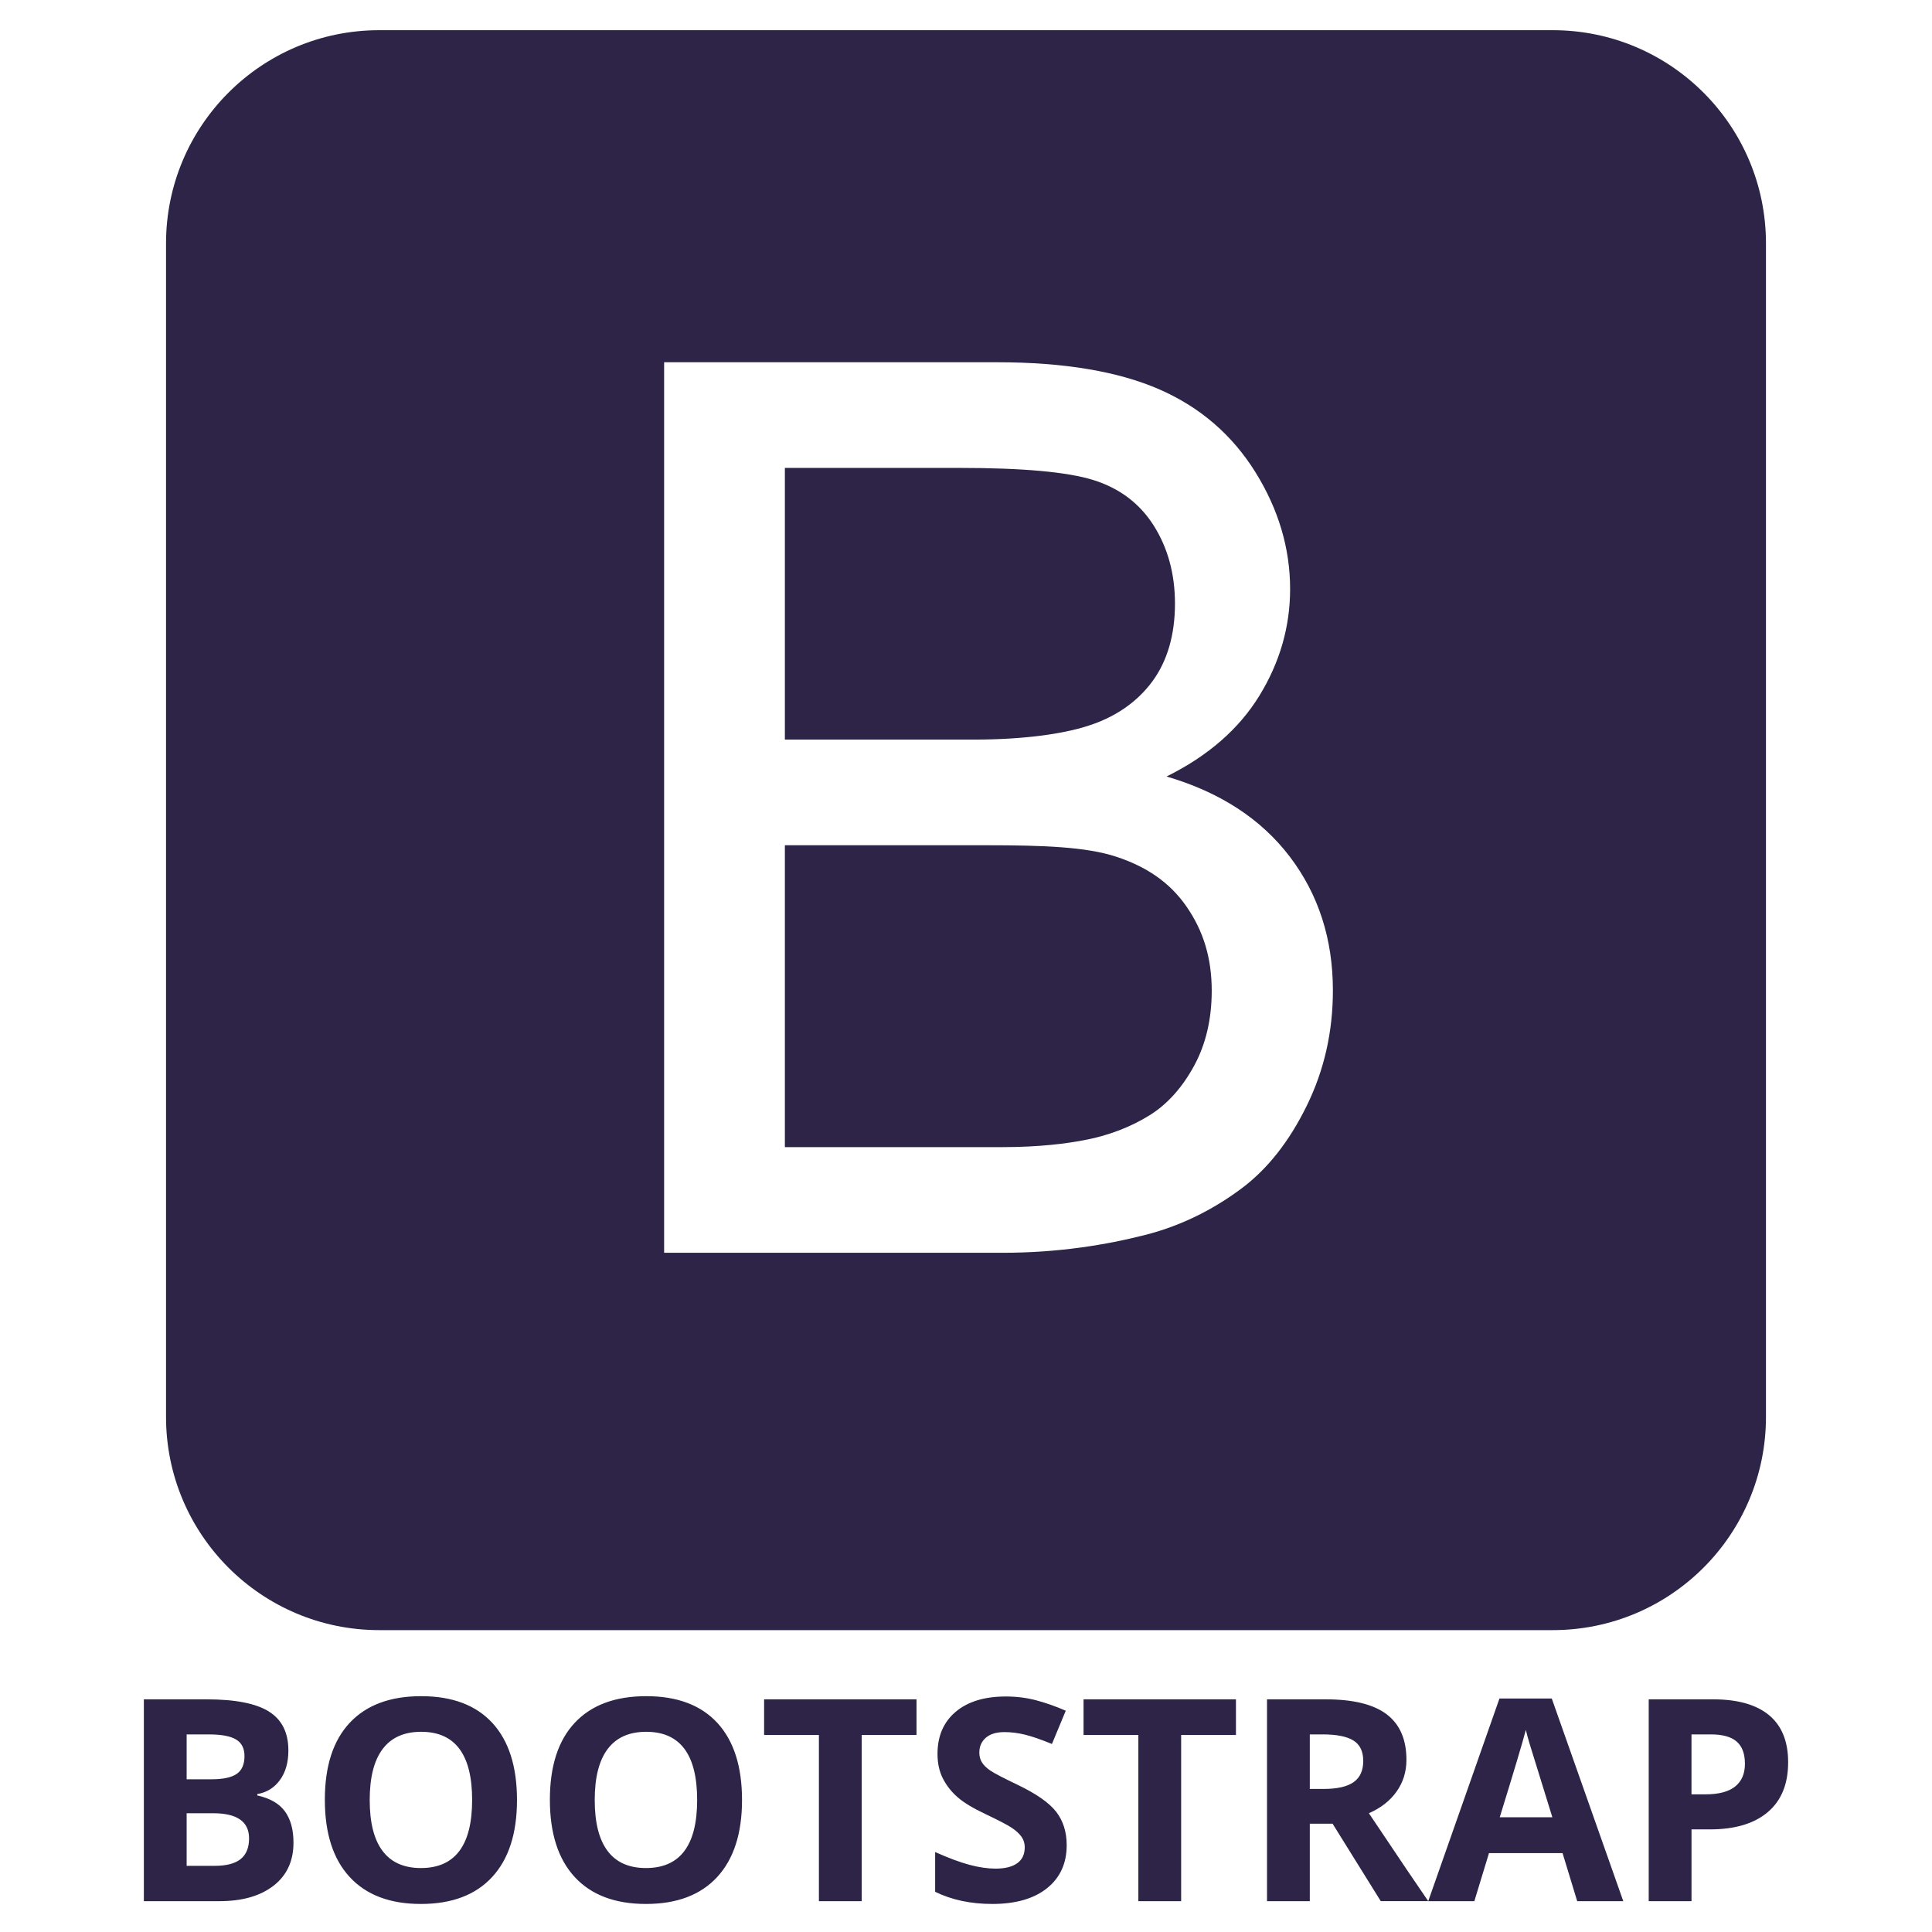
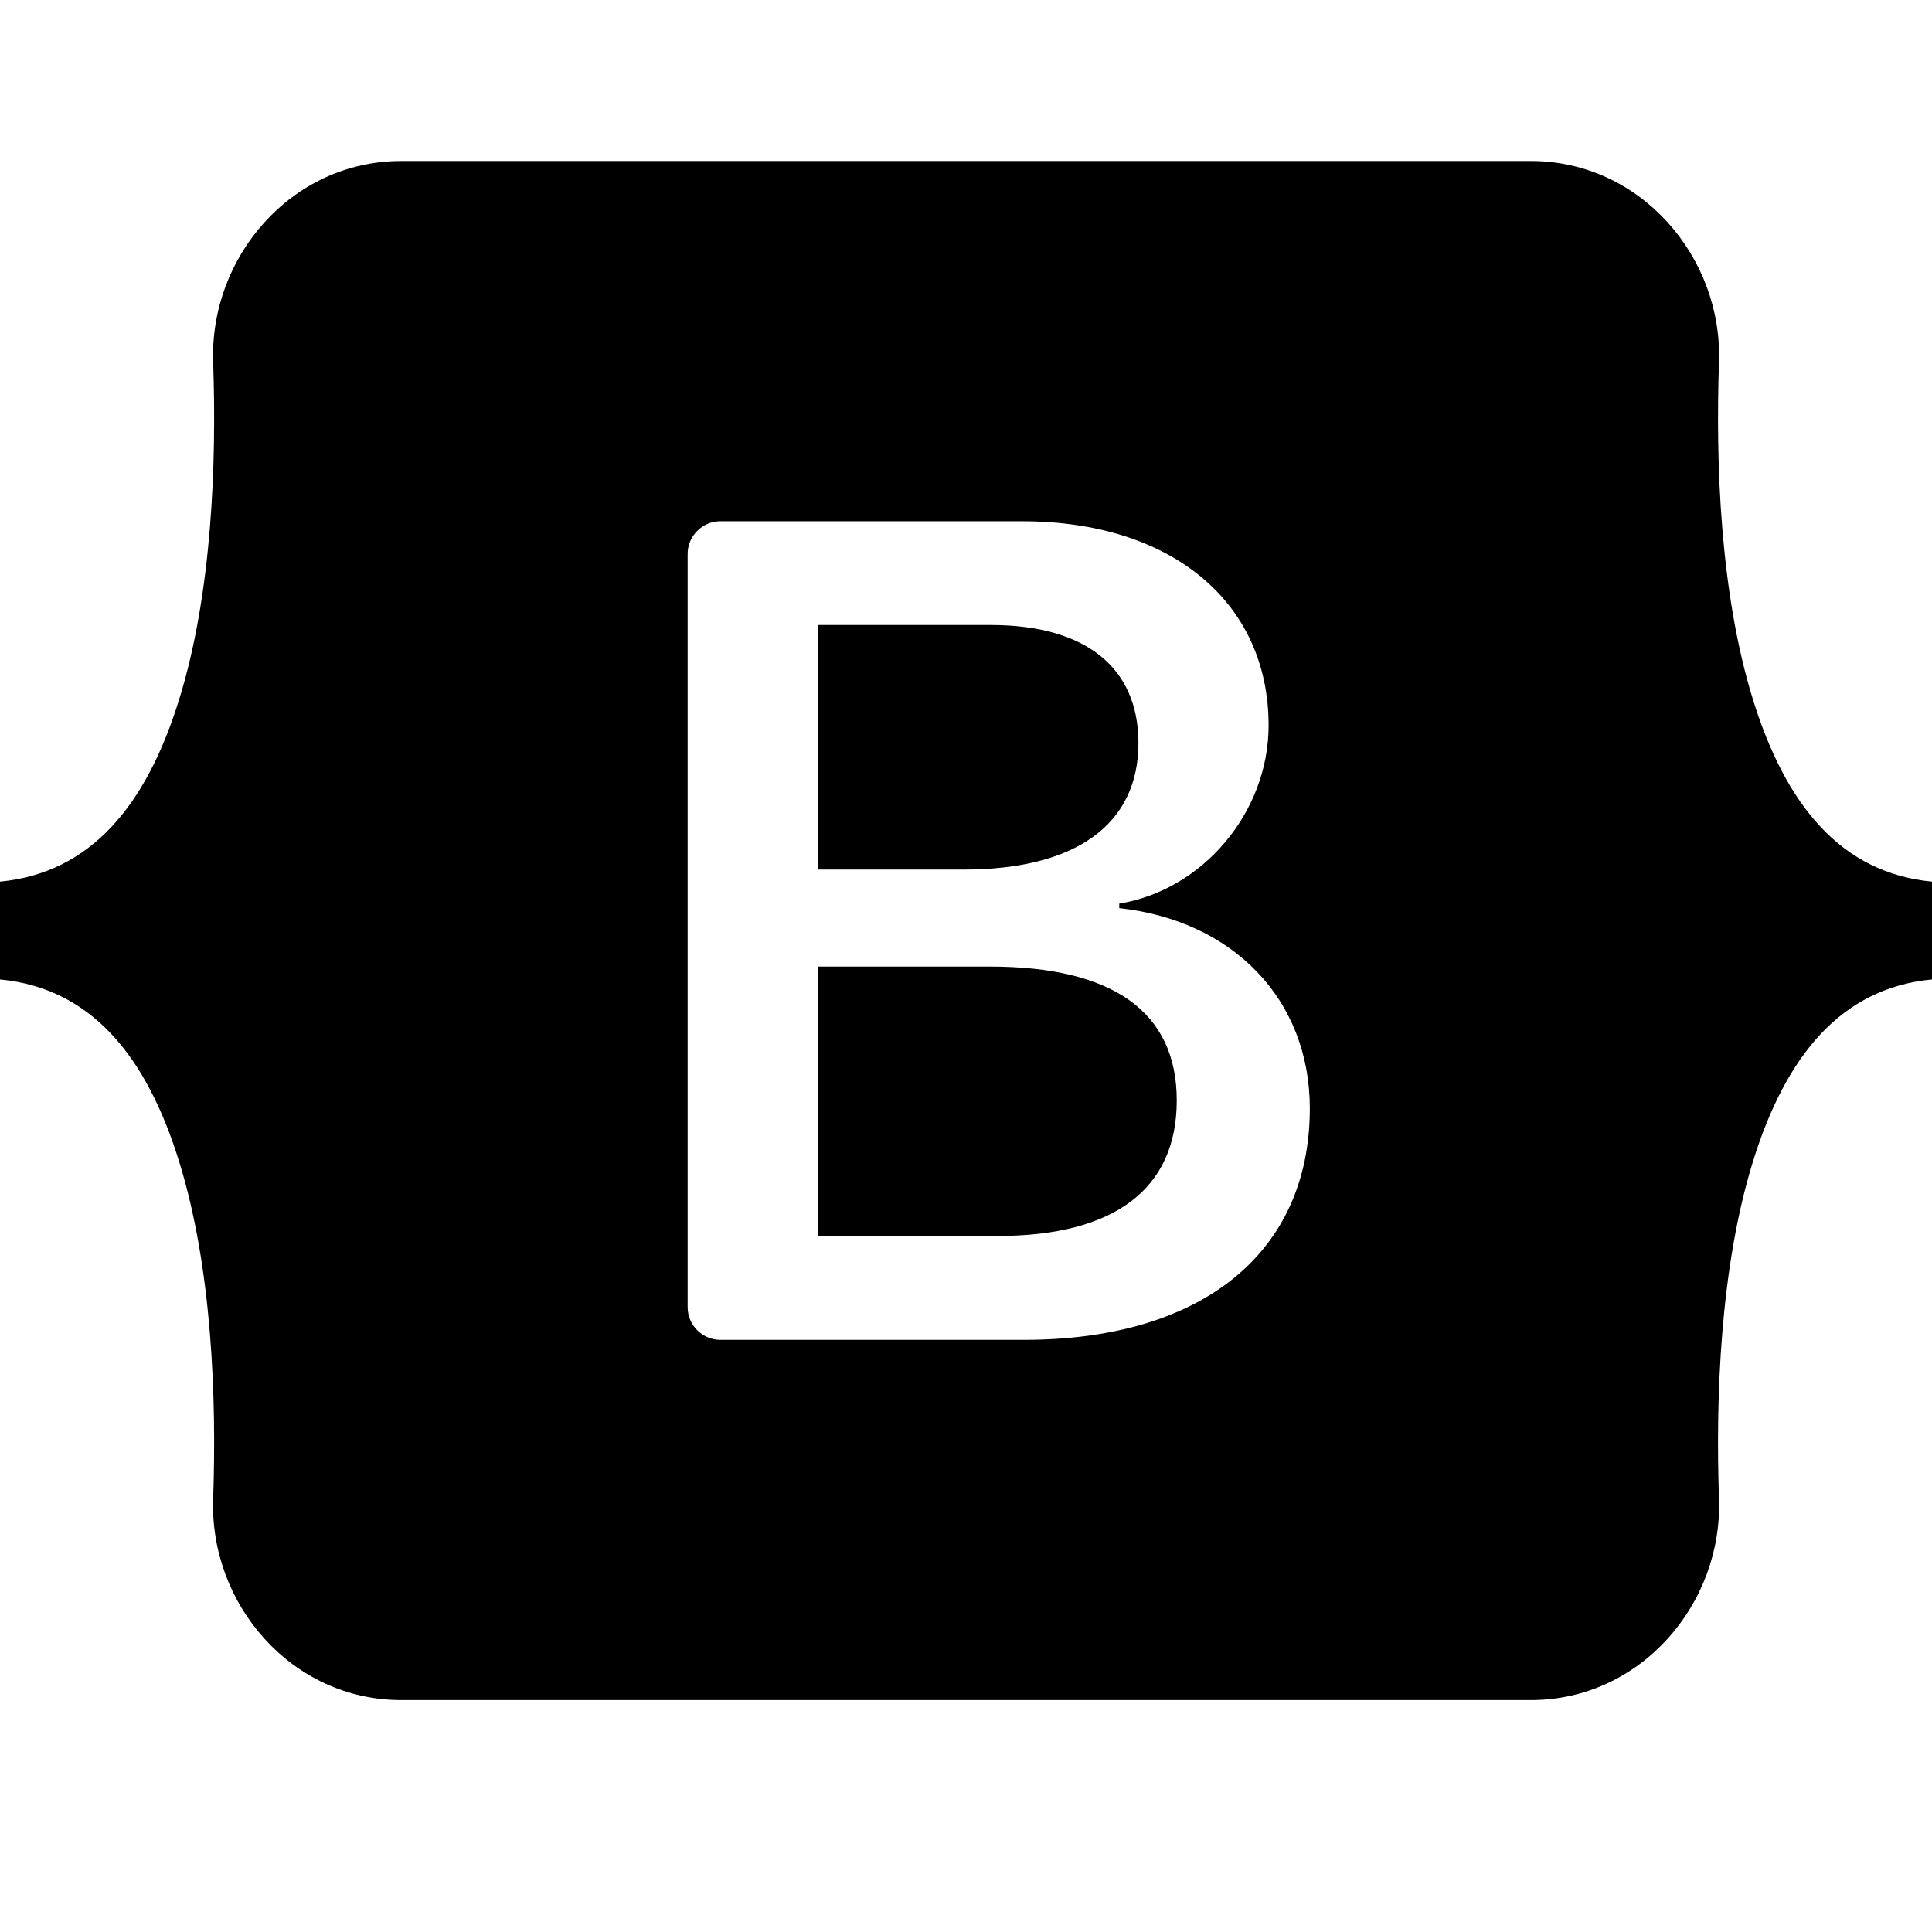
- <svg xmlns="http://www.w3.org/2000/svg" viewBox="0 0 128 128" width="128" height="128" fill="#2e2447">
-   <path d="M9.531 112.586h4.161c1.896 0 3.273.27 4.129.81.857.54 1.285 1.398 1.285 2.575 0 .799-.188 1.454-.563 1.966s-.874.82-1.496.924v.091c.848.189 1.459.543 1.834 1.061s.563 1.207.563 2.067c0 1.22-.44 2.171-1.322 2.854-.881.683-2.078 1.024-3.59 1.024h-5.001v-13.372zm2.835 5.296h1.646c.768 0 1.325-.119 1.669-.356.345-.238.517-.631.517-1.18 0-.512-.187-.879-.562-1.102s-.968-.334-1.779-.334h-1.491v2.972zm0 2.25v3.485h1.848c.78 0 1.356-.149 1.729-.448s.558-.756.558-1.372c0-1.109-.793-1.665-2.378-1.665h-1.757zM34.252 119.254c0 2.213-.549 3.915-1.646 5.104s-2.67 1.784-4.719 1.784-3.622-.595-4.719-1.784c-1.098-1.189-1.646-2.896-1.646-5.122s.55-3.925 1.651-5.099 2.678-1.761 4.733-1.761 3.626.592 4.715 1.774c1.087 1.183 1.631 2.885 1.631 5.104zm-9.758 0c0 1.494.283 2.619.851 3.375.567.756 1.414 1.134 2.542 1.134 2.262 0 3.393-1.503 3.393-4.509 0-3.012-1.125-4.518-3.375-4.518-1.128 0-1.979.379-2.552 1.139s-.859 1.885-.859 3.379zM49.161 119.254c0 2.213-.549 3.915-1.646 5.104s-2.67 1.784-4.719 1.784-3.622-.595-4.719-1.784c-1.098-1.189-1.646-2.896-1.646-5.122s.55-3.925 1.651-5.099 2.678-1.761 4.733-1.761 3.626.592 4.715 1.774c1.086 1.183 1.631 2.885 1.631 5.104zm-9.759 0c0 1.494.283 2.619.851 3.375.567.756 1.414 1.134 2.542 1.134 2.262 0 3.393-1.503 3.393-4.509 0-3.012-1.125-4.518-3.375-4.518-1.128 0-1.979.379-2.552 1.139s-.859 1.885-.859 3.379zM57.09 125.958h-2.835v-11.012h-3.631v-2.36h10.097v2.36h-3.631v11.012zM70.671 122.245c0 1.208-.434 2.159-1.303 2.854-.869.695-2.078 1.043-3.626 1.043-1.427 0-2.689-.269-3.786-.805v-2.634c.902.402 1.666.686 2.291.851s1.196.247 1.715.247c.622 0 1.099-.119 1.431-.356.333-.238.499-.591.499-1.061 0-.262-.073-.495-.219-.7-.146-.204-.361-.401-.645-.59s-.861-.491-1.733-.905c-.817-.384-1.43-.753-1.838-1.107-.409-.354-.735-.765-.979-1.234-.244-.47-.366-1.019-.366-1.646 0-1.183.401-2.113 1.203-2.79s1.91-1.015 3.325-1.015c.695 0 1.358.082 1.989.247.631.165 1.291.396 1.98.695l-.915 2.204c-.713-.292-1.303-.497-1.77-.613-.467-.116-.925-.174-1.376-.174-.537 0-.948.125-1.235.375-.287.25-.43.576-.43.979 0 .25.058.468.174.654.116.186.3.366.553.54.253.174.852.486 1.797.938 1.25.598 2.107 1.197 2.57 1.797s.694 1.334.694 2.206zM78.254 125.958h-2.835v-11.012h-3.631v-2.36h10.097v2.36h-3.631v11.012zM86.778 120.827v5.131h-2.835v-13.372h3.896c1.817 0 3.161.331 4.033.992.872.662 1.308 1.667 1.308 3.014 0 .787-.216 1.486-.649 2.099s-1.046 1.093-1.838 1.44c2.012 3.006 3.323 4.948 3.933 5.826h-3.146l-3.192-5.131h-1.51zm0-2.305h.915c.896 0 1.558-.149 1.985-.448s.64-.769.64-1.409c0-.634-.218-1.085-.654-1.354-.436-.268-1.111-.402-2.026-.402h-.86v3.613zM104.494 125.958l-.97-3.183h-4.875l-.97 3.183h-3.055l4.719-13.426h3.466l4.738 13.426h-3.053zm-1.647-5.561c-.896-2.884-1.401-4.515-1.514-4.893-.113-.378-.193-.677-.242-.896-.201.78-.777 2.71-1.729 5.789h3.485zM118.469 116.757c0 1.439-.45 2.54-1.349 3.301-.899.763-2.178 1.144-3.837 1.144h-1.216v4.756h-2.835v-13.372h4.271c1.622 0 2.855.349 3.7 1.047.844.699 1.266 1.74 1.266 3.124zm-6.402 2.122h.933c.872 0 1.524-.172 1.957-.517.433-.345.649-.846.649-1.504 0-.665-.182-1.156-.544-1.473-.363-.317-.932-.476-1.706-.476h-1.29v3.97zM73.951 56.759c-1.983-.653-4.838-.759-8.565-.759h-13.386v20h14.424c2.502 0 4.259-.249 5.271-.437 1.783-.318 3.274-.93 4.472-1.676 1.198-.744 2.183-1.869 2.955-3.293.771-1.424 1.158-3.087 1.158-4.951 0-2.184-.559-3.98-1.677-5.59-1.117-1.611-2.668-2.642-4.652-3.294zM71.895 48.147c1.97-.586 3.455-1.646 4.452-3.003.999-1.357 1.498-3.103 1.498-5.154 0-1.943-.466-3.675-1.398-5.154-.932-1.478-2.263-2.481-3.992-3.027-1.732-.544-4.7-.809-8.906-.809h-11.549v18h12.507c3.435 0 5.897-.399 7.388-.853zM117 16.126c0-7.802-6.325-14.126-14.127-14.126h-77.746c-7.802 0-14.127 6.324-14.127 14.126v77.748c0 7.802 6.325 14.126 14.127 14.126h77.746c7.802 0 14.127-6.324 14.127-14.126v-77.748zm-30.43 57.144c-1.157 2.356-2.589 4.173-4.292 5.451-1.704 1.277-3.841 2.446-6.41 3.098-2.569.653-5.717 1.181-9.444 1.181h-22.424v-59h22.065c4.473 0 8.059.62 10.761 1.804 2.703 1.185 4.818 3.021 6.351 5.483 1.53 2.463 2.296 5.046 2.296 7.735 0 2.502-.68 4.861-2.036 7.071-1.358 2.21-3.408 3.995-6.15 5.352 3.54 1.038 6.263 2.811 8.166 5.313 1.903 2.503 2.855 5.458 2.855 8.866-.001 2.742-.579 5.291-1.738 7.646z" />
+ <svg xmlns="http://www.w3.org/2000/svg" width="800px" height="800px" viewBox="0 0 24 24" fill="none">
+   <path fill-rule="evenodd" clip-rule="evenodd" d="M4.985 2C3.615 2 2.602 3.199 2.648 4.498C2.691 5.747 2.635 7.365 2.227 8.684C1.819 10.006 1.128 10.844 0 10.952V12.167C1.128 12.274 1.819 13.112 2.227 14.435C2.635 15.754 2.691 17.371 2.648 18.62C2.602 19.92 3.615 21.119 4.985 21.119H19.017C20.386 21.119 21.399 19.92 21.354 18.62C21.311 17.371 21.367 15.754 21.774 14.435C22.183 13.112 22.872 12.274 24 12.167V10.952C22.872 10.844 22.183 10.006 21.774 8.684C21.367 7.365 21.311 5.747 21.354 4.498C21.399 3.199 20.386 2 19.017 2H4.985H4.985ZM16.271 13.769C16.271 15.559 14.936 16.644 12.721 16.644H8.949C8.841 16.644 8.738 16.601 8.662 16.525C8.585 16.449 8.542 16.345 8.542 16.237V6.881C8.542 6.773 8.585 6.67 8.662 6.594C8.738 6.517 8.841 6.475 8.949 6.475H12.699C14.546 6.475 15.759 7.475 15.759 9.012C15.759 10.09 14.943 11.056 13.904 11.225V11.281C15.319 11.436 16.271 12.416 16.271 13.769ZM12.309 7.764H10.159V10.802H11.97C13.37 10.802 14.142 10.238 14.142 9.23C14.142 8.286 13.478 7.764 12.309 7.764ZM10.159 12.007V15.354H12.389C13.846 15.354 14.618 14.769 14.618 13.67C14.618 12.57 13.825 12.007 12.295 12.007H10.159V12.007Z" fill="#000000" />
</svg>
